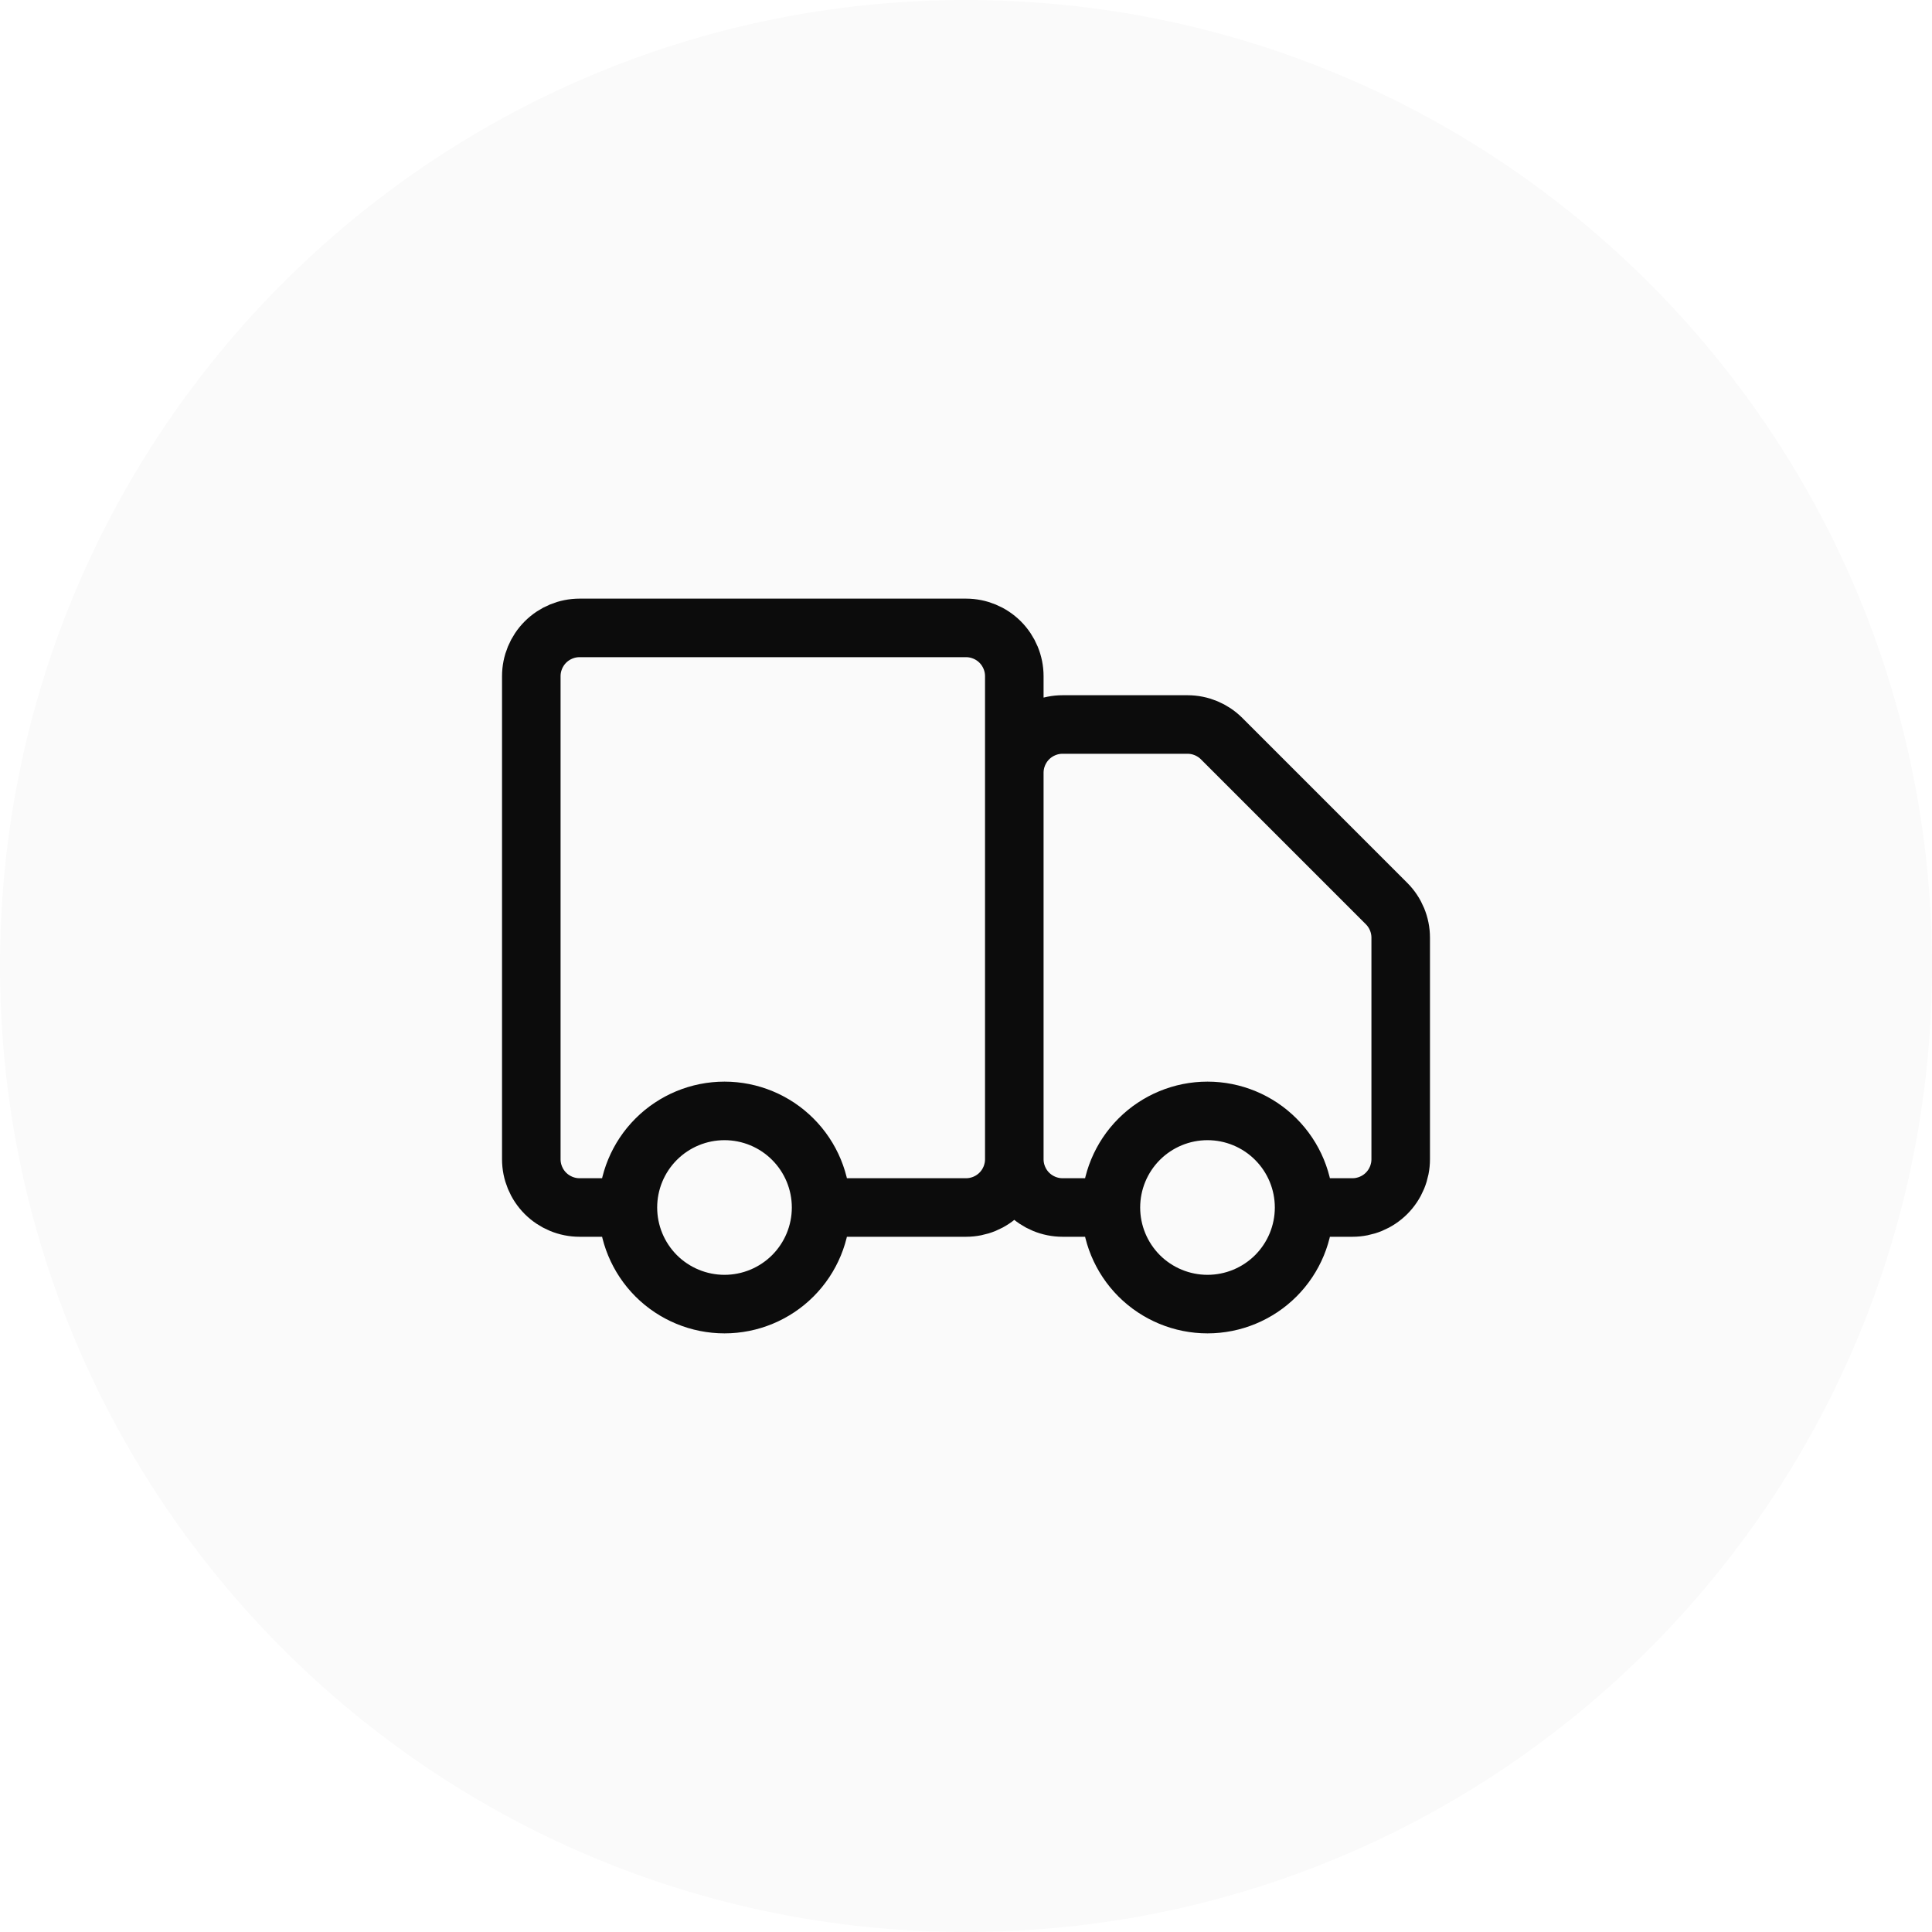
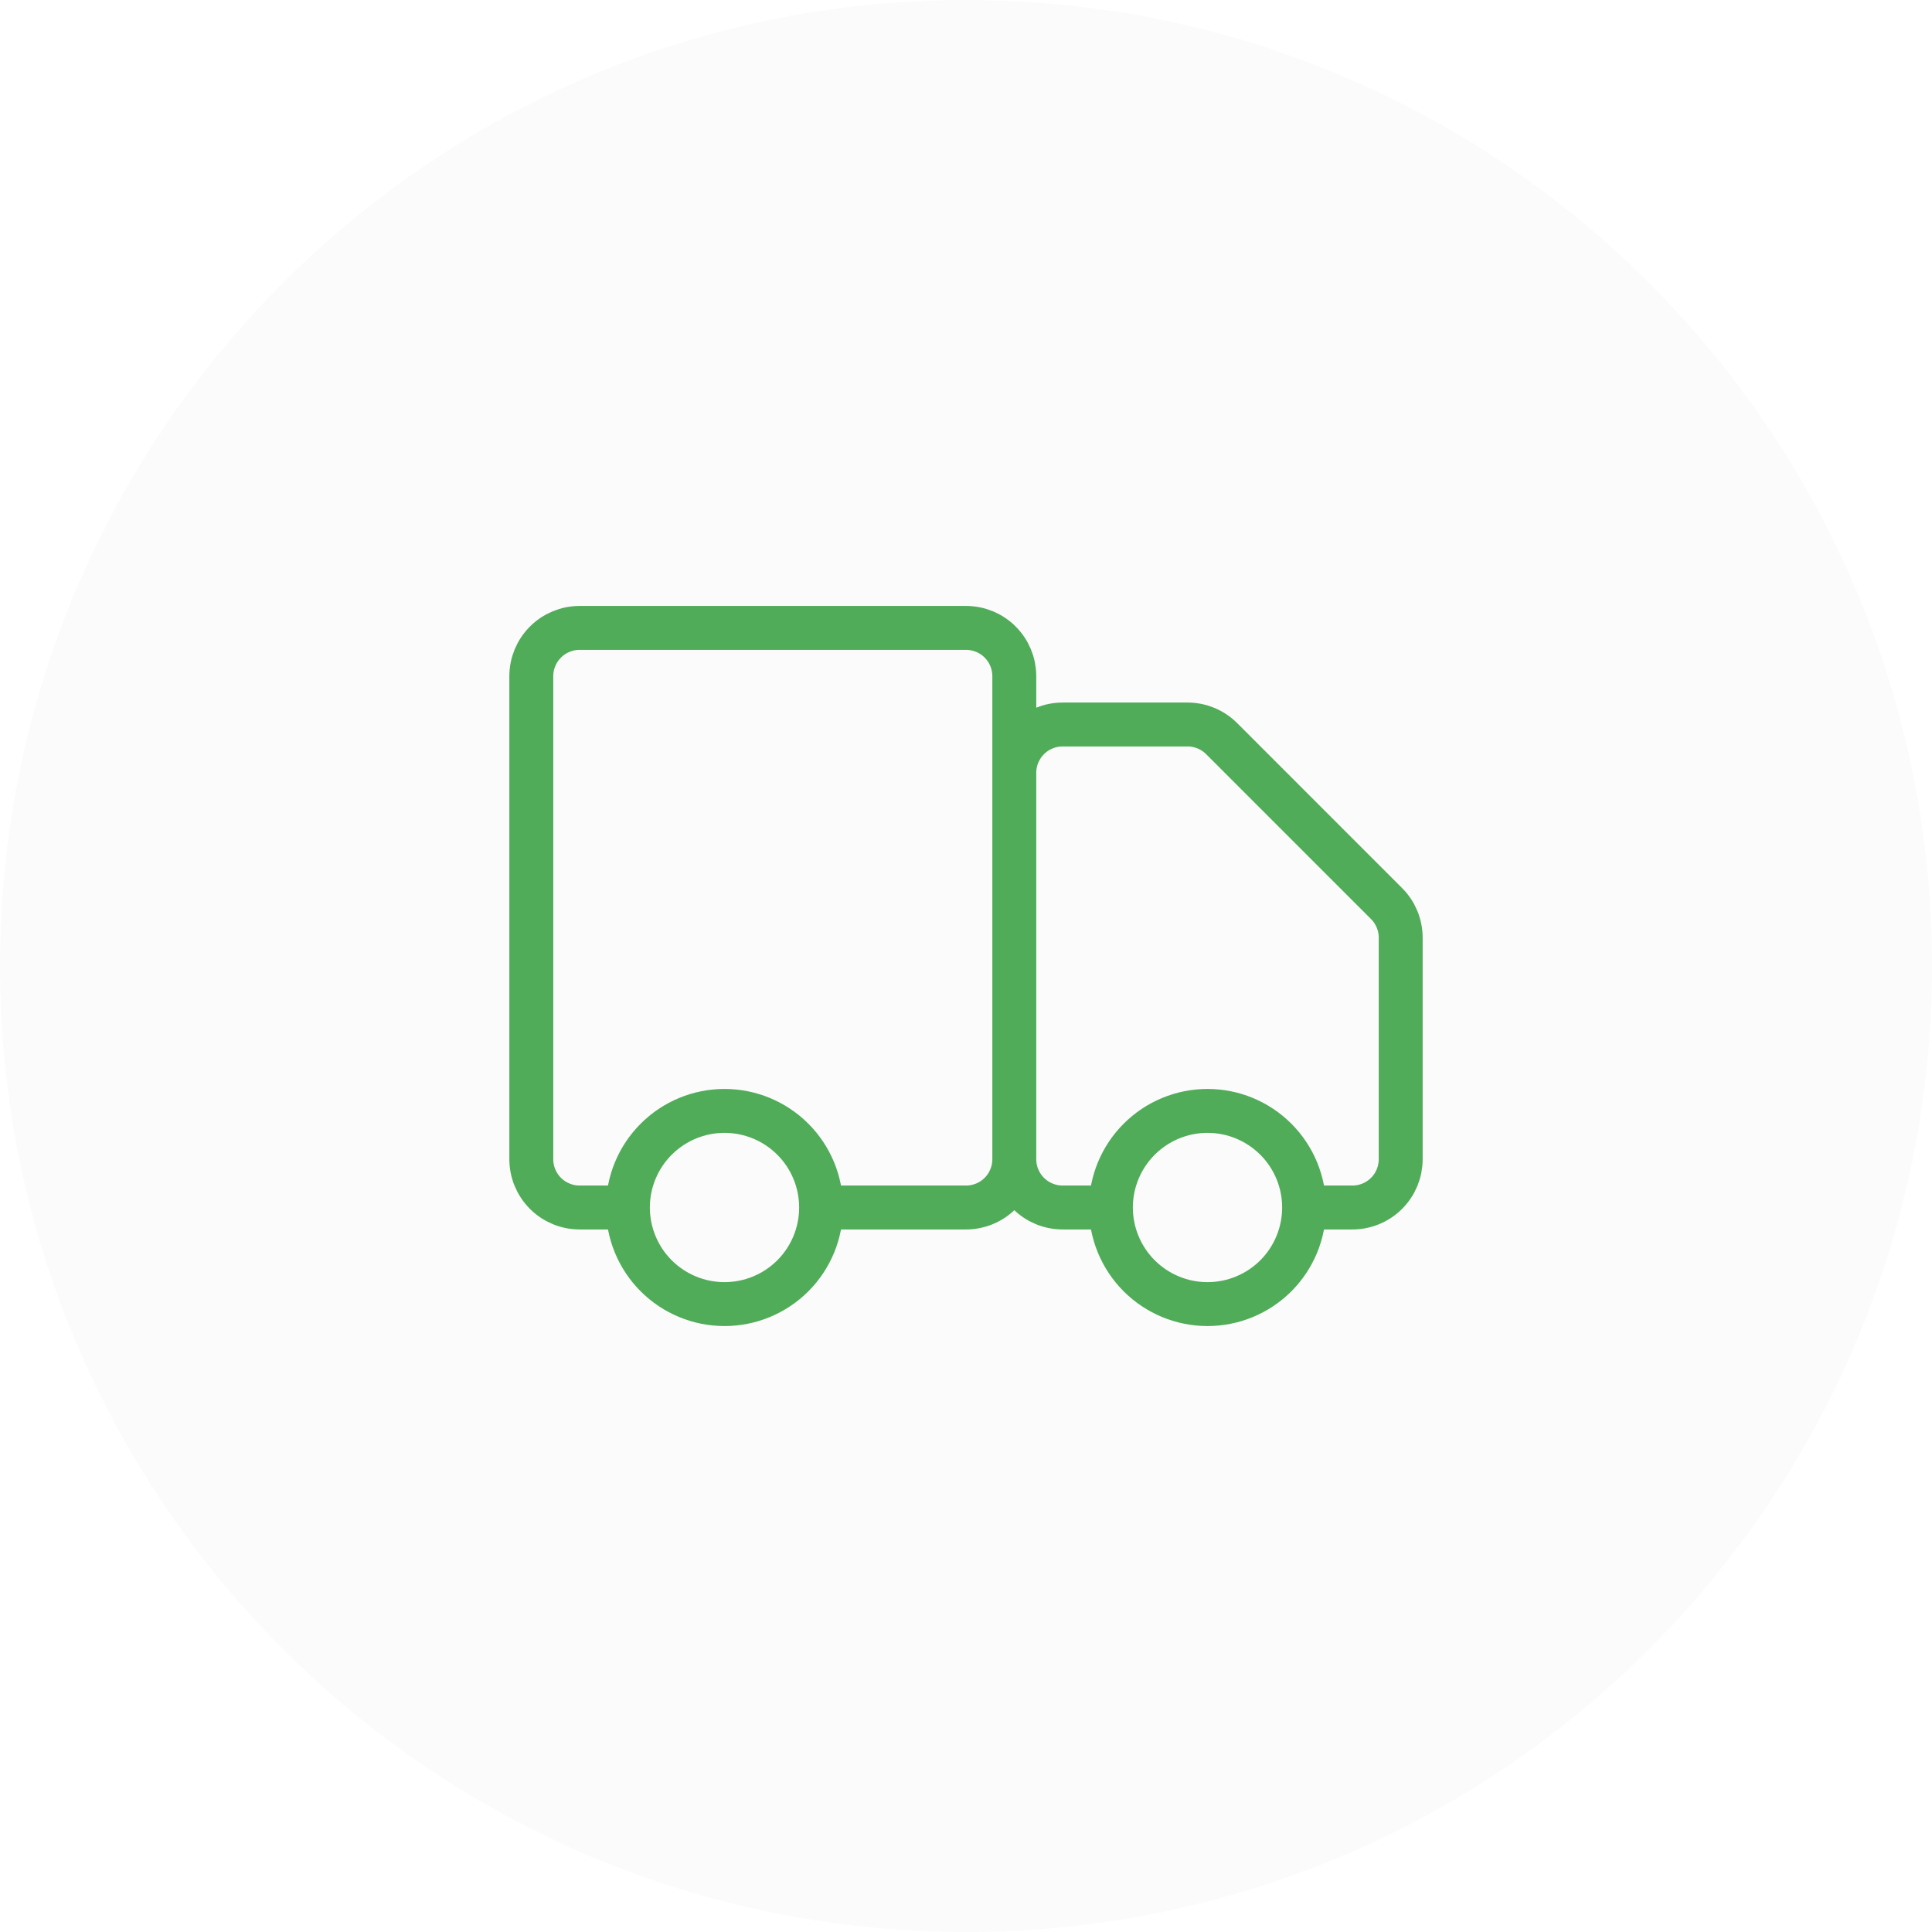
<svg xmlns="http://www.w3.org/2000/svg" width="66" height="66" viewBox="0 0 66 66" fill="none">
-   <rect width="66" height="66" rx="33" fill="#FAFAFA" />
-   <path d="M27.083 43.584C27.702 42.965 28.05 42.125 28.05 41.25C28.05 40.375 27.702 39.535 27.083 38.917C26.465 38.298 25.625 37.95 24.75 37.95C23.875 37.95 23.035 38.298 22.416 38.917C21.798 39.535 21.45 40.375 21.45 41.25C21.45 42.125 21.798 42.965 22.416 43.584C23.035 44.202 23.875 44.55 24.75 44.55C25.625 44.55 26.465 44.202 27.083 43.584Z" stroke="#666666" />
-   <path d="M43.583 43.584C44.202 42.965 44.55 42.125 44.55 41.25C44.55 40.375 44.202 39.535 43.583 38.917C42.965 38.298 42.125 37.95 41.25 37.95C40.375 37.95 39.535 38.298 38.916 38.917C38.298 39.535 37.95 40.375 37.95 41.25C37.95 42.125 38.298 42.965 38.916 43.584C39.535 44.202 40.375 44.55 41.25 44.55C42.125 44.55 42.965 44.202 43.583 43.584Z" stroke="#666666" />
-   <path d="M34.65 39.6V23.1C34.65 22.662 34.476 22.243 34.167 21.933C33.857 21.624 33.438 21.45 33 21.45H19.8C19.362 21.45 18.943 21.624 18.633 21.933C18.324 22.243 18.15 22.662 18.15 23.1V39.6C18.15 40.038 18.324 40.457 18.633 40.767C18.943 41.076 19.362 41.25 19.8 41.25H21.45M34.65 39.6C34.65 40.038 34.476 40.457 34.167 40.767C33.857 41.076 33.438 41.25 33 41.25H28.05M34.65 39.6V26.4C34.65 25.962 34.824 25.543 35.133 25.233C35.443 24.924 35.862 24.75 36.3 24.75H40.567C41.004 24.75 41.424 24.924 41.733 25.233L47.367 30.867C47.676 31.176 47.85 31.596 47.85 32.033V39.6C47.85 40.038 47.676 40.457 47.367 40.767C47.057 41.076 46.638 41.25 46.2 41.25H44.55M34.65 39.6C34.65 40.038 34.824 40.457 35.133 40.767C35.443 41.076 35.862 41.25 36.3 41.25H37.95M21.45 41.25C21.45 42.125 21.798 42.965 22.416 43.584C23.035 44.202 23.875 44.55 24.75 44.55C25.625 44.55 26.465 44.202 27.083 43.584C27.702 42.965 28.05 42.125 28.05 41.25M21.45 41.25C21.45 40.375 21.798 39.535 22.416 38.917C23.035 38.298 23.875 37.95 24.75 37.95C25.625 37.95 26.465 38.298 27.083 38.917C27.702 39.535 28.05 40.375 28.05 41.25M44.55 41.25C44.55 42.125 44.202 42.965 43.583 43.584C42.965 44.202 42.125 44.55 41.25 44.55C40.375 44.55 39.535 44.202 38.916 43.584C38.298 42.965 37.95 42.125 37.95 41.25M44.55 41.25C44.55 40.375 44.202 39.535 43.583 38.917C42.965 38.298 42.125 37.95 41.25 37.95C40.375 37.95 39.535 38.298 38.916 38.917C38.298 39.535 37.95 40.375 37.95 41.25" stroke="#0C0C0C" stroke-width="2" stroke-linecap="round" stroke-linejoin="round" />
+   <rect y="0" width="66" height="66" rx="33" fill="#FBFBFB" />
+   <path d="M27.084 43.584C27.703 42.965 28.05 42.125 28.05 41.25C28.05 40.375 27.703 39.535 27.084 38.917C26.465 38.298 25.625 37.95 24.75 37.95C23.875 37.95 23.036 38.298 22.417 38.917C21.798 39.535 21.45 40.375 21.45 41.25C21.45 42.125 21.798 42.965 22.417 43.584C23.036 44.202 23.875 44.55 24.75 44.55C25.625 44.55 26.465 44.202 27.084 43.584Z" stroke="#666666" />
+   <path d="M43.584 43.584C44.203 42.965 44.55 42.125 44.55 41.25C44.55 40.375 44.203 39.535 43.584 38.917C42.965 38.298 42.125 37.95 41.25 37.95C40.375 37.95 39.536 38.298 38.917 38.917C38.298 39.535 37.95 40.375 37.95 41.25C37.95 42.125 38.298 42.965 38.917 43.584C39.536 44.202 40.375 44.55 41.25 44.55C42.125 44.55 42.965 44.202 43.584 43.584Z" stroke="#666666" />
+   <path d="M34.65 39.6V23.1C34.65 22.663 34.477 22.243 34.167 21.933C33.858 21.624 33.438 21.45 33 21.45H19.8C19.363 21.45 18.943 21.624 18.634 21.933C18.324 22.243 18.15 22.663 18.15 23.1V39.6C18.15 40.038 18.324 40.457 18.634 40.767C18.943 41.076 19.363 41.25 19.8 41.25H21.45M34.65 39.6C34.65 40.038 34.477 40.457 34.167 40.767C33.858 41.076 33.438 41.25 33 41.25H28.05M34.65 39.6V26.4C34.65 25.962 34.824 25.543 35.134 25.233C35.443 24.924 35.863 24.75 36.3 24.75H40.567C41.005 24.75 41.425 24.924 41.734 25.233L47.367 30.867C47.676 31.176 47.85 31.596 47.85 32.033V39.6C47.85 40.038 47.677 40.457 47.367 40.767C47.058 41.076 46.638 41.25 46.2 41.25H44.55M34.65 39.6C34.65 40.038 34.824 40.457 35.134 40.767C35.443 41.076 35.863 41.25 36.3 41.25H37.95M21.45 41.25C21.45 42.125 21.798 42.965 22.417 43.584C23.036 44.202 23.875 44.55 24.75 44.55C25.626 44.55 26.465 44.202 27.084 43.584C27.703 42.965 28.05 42.125 28.05 41.25M21.45 41.25C21.45 40.375 21.798 39.535 22.417 38.917C23.036 38.298 23.875 37.95 24.75 37.95C25.626 37.95 26.465 38.298 27.084 38.917C27.703 39.535 28.05 40.375 28.05 41.25M44.55 41.25C44.55 42.125 44.203 42.965 43.584 43.584C42.965 44.202 42.126 44.55 41.25 44.55C40.375 44.55 39.536 44.202 38.917 43.584C38.298 42.965 37.95 42.125 37.95 41.25M44.55 41.25C44.55 40.375 44.203 39.535 43.584 38.917C42.965 38.298 42.126 37.95 41.25 37.95C40.375 37.95 39.536 38.298 38.917 38.917C38.298 39.535 37.95 40.375 37.95 41.25" stroke="#50AC58" stroke-width="1.5" stroke-linecap="round" stroke-linejoin="round" />
</svg>
